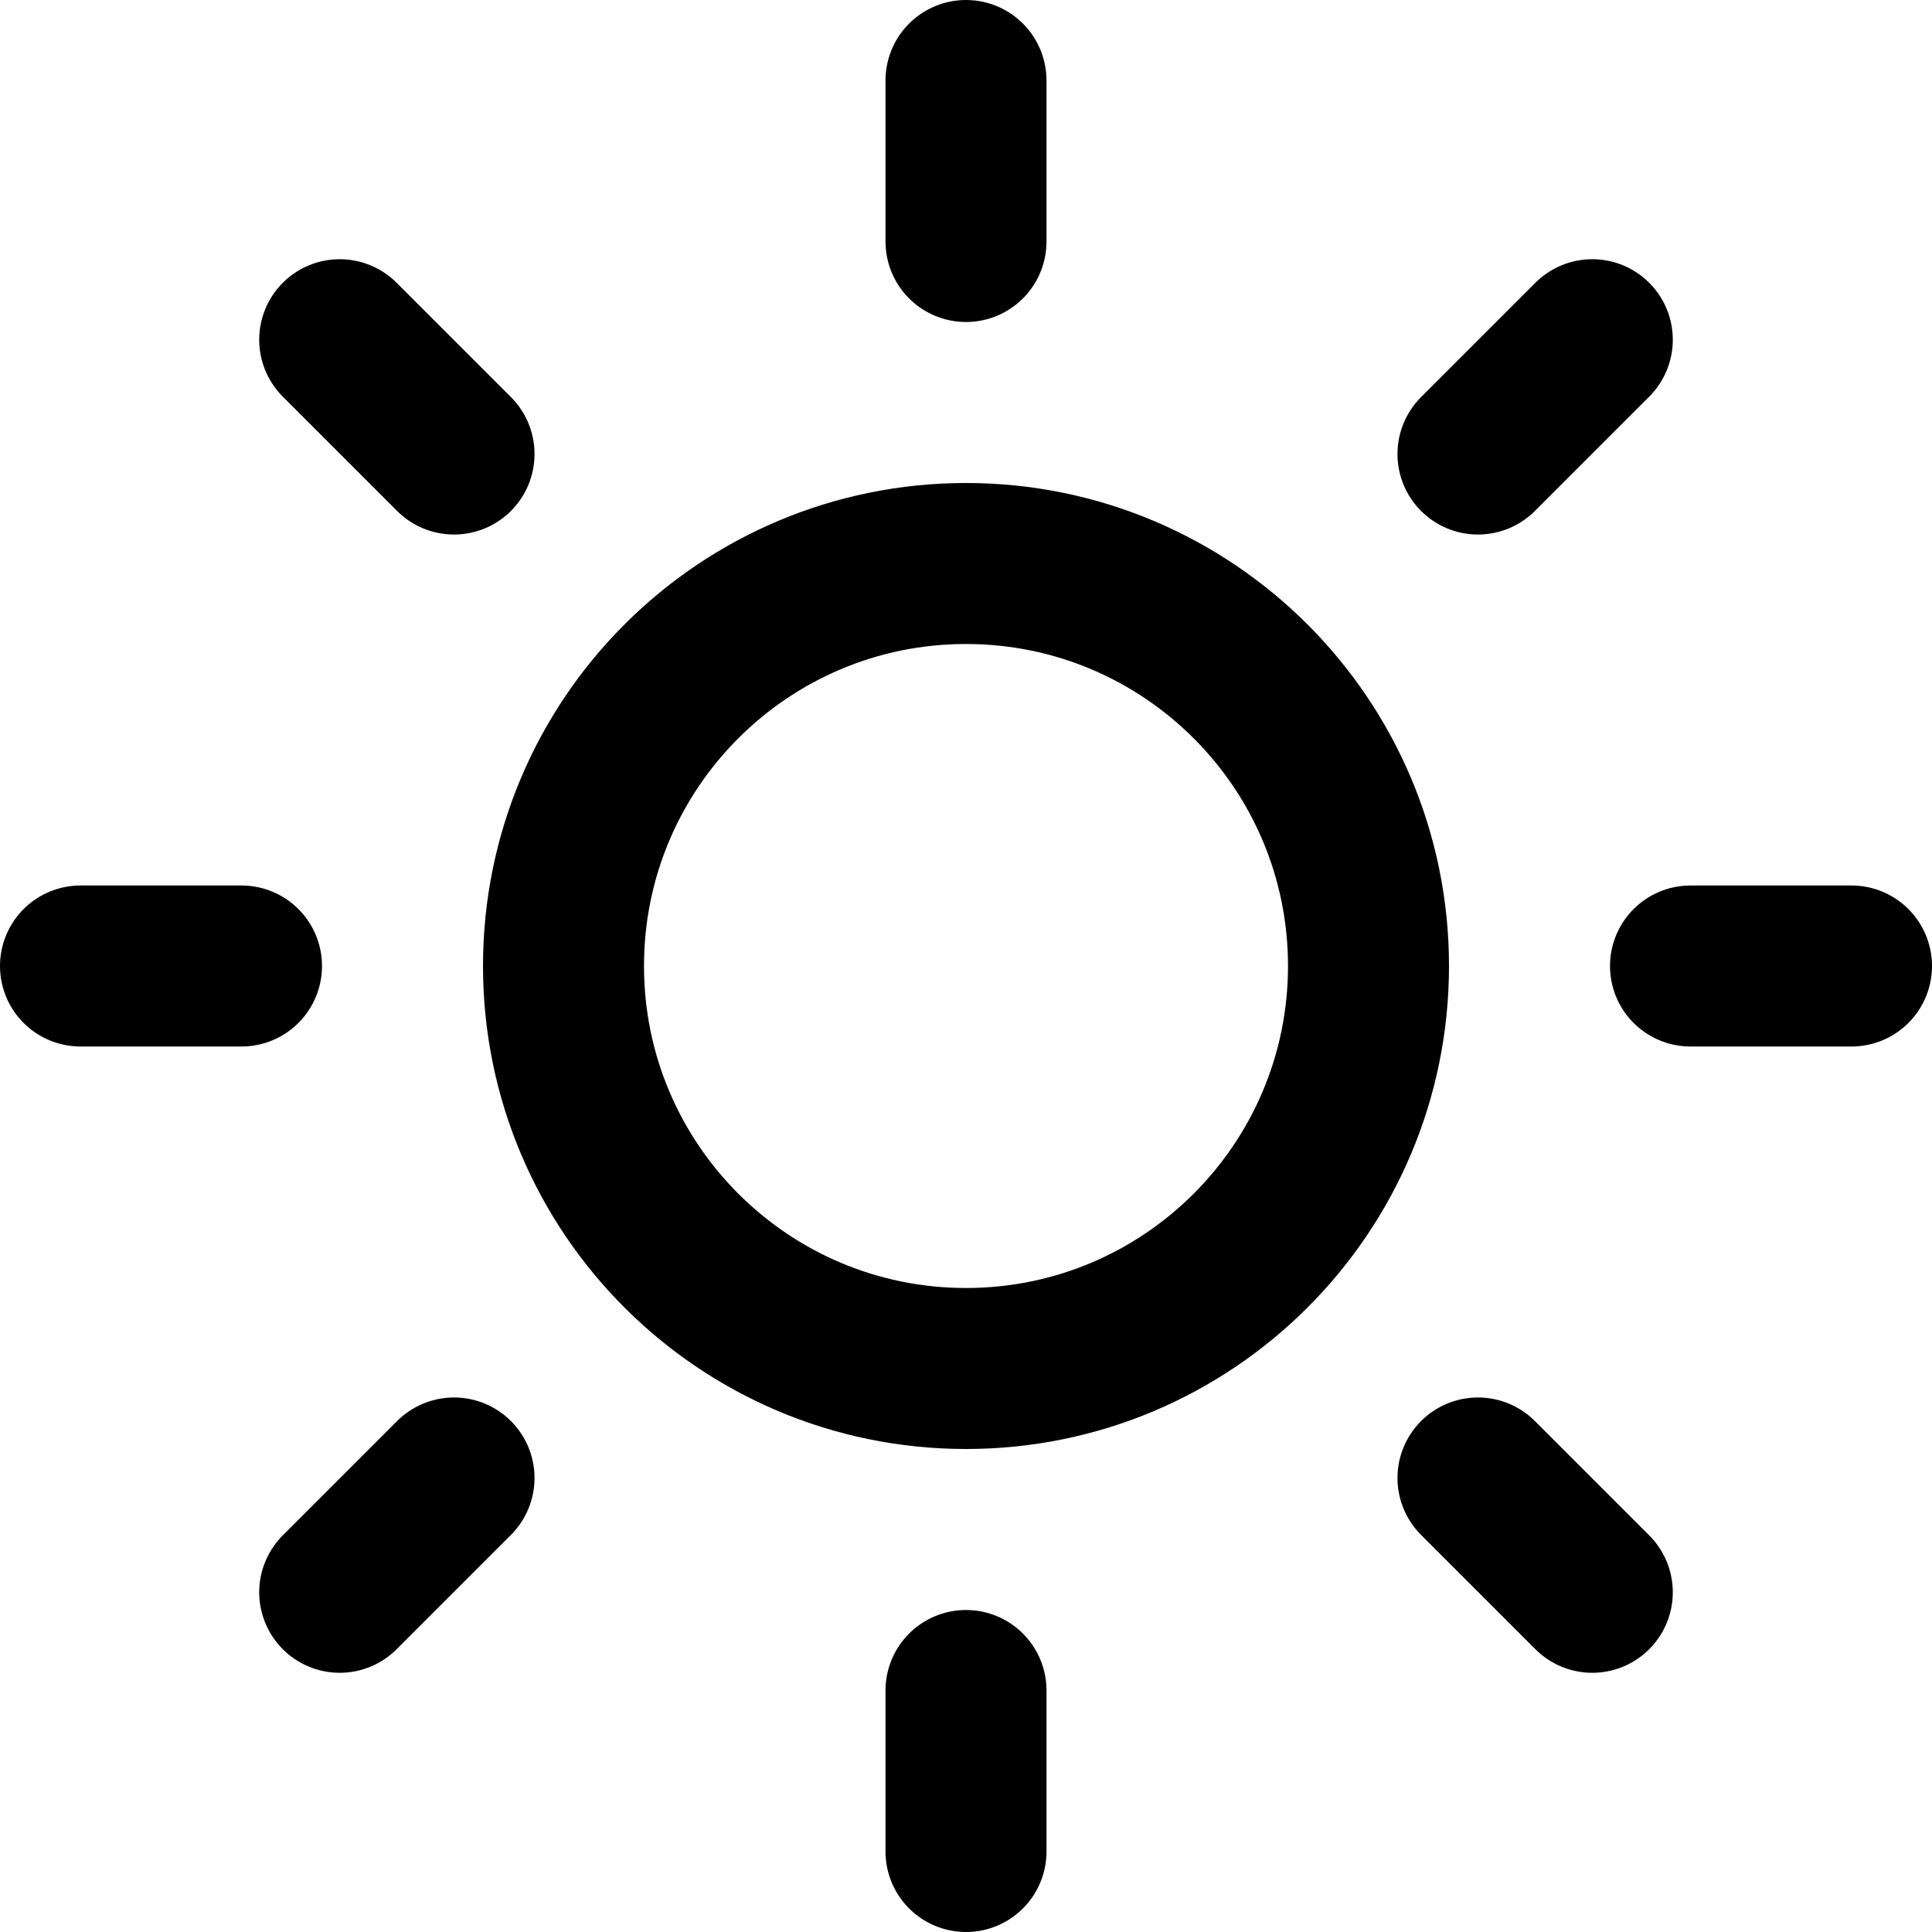
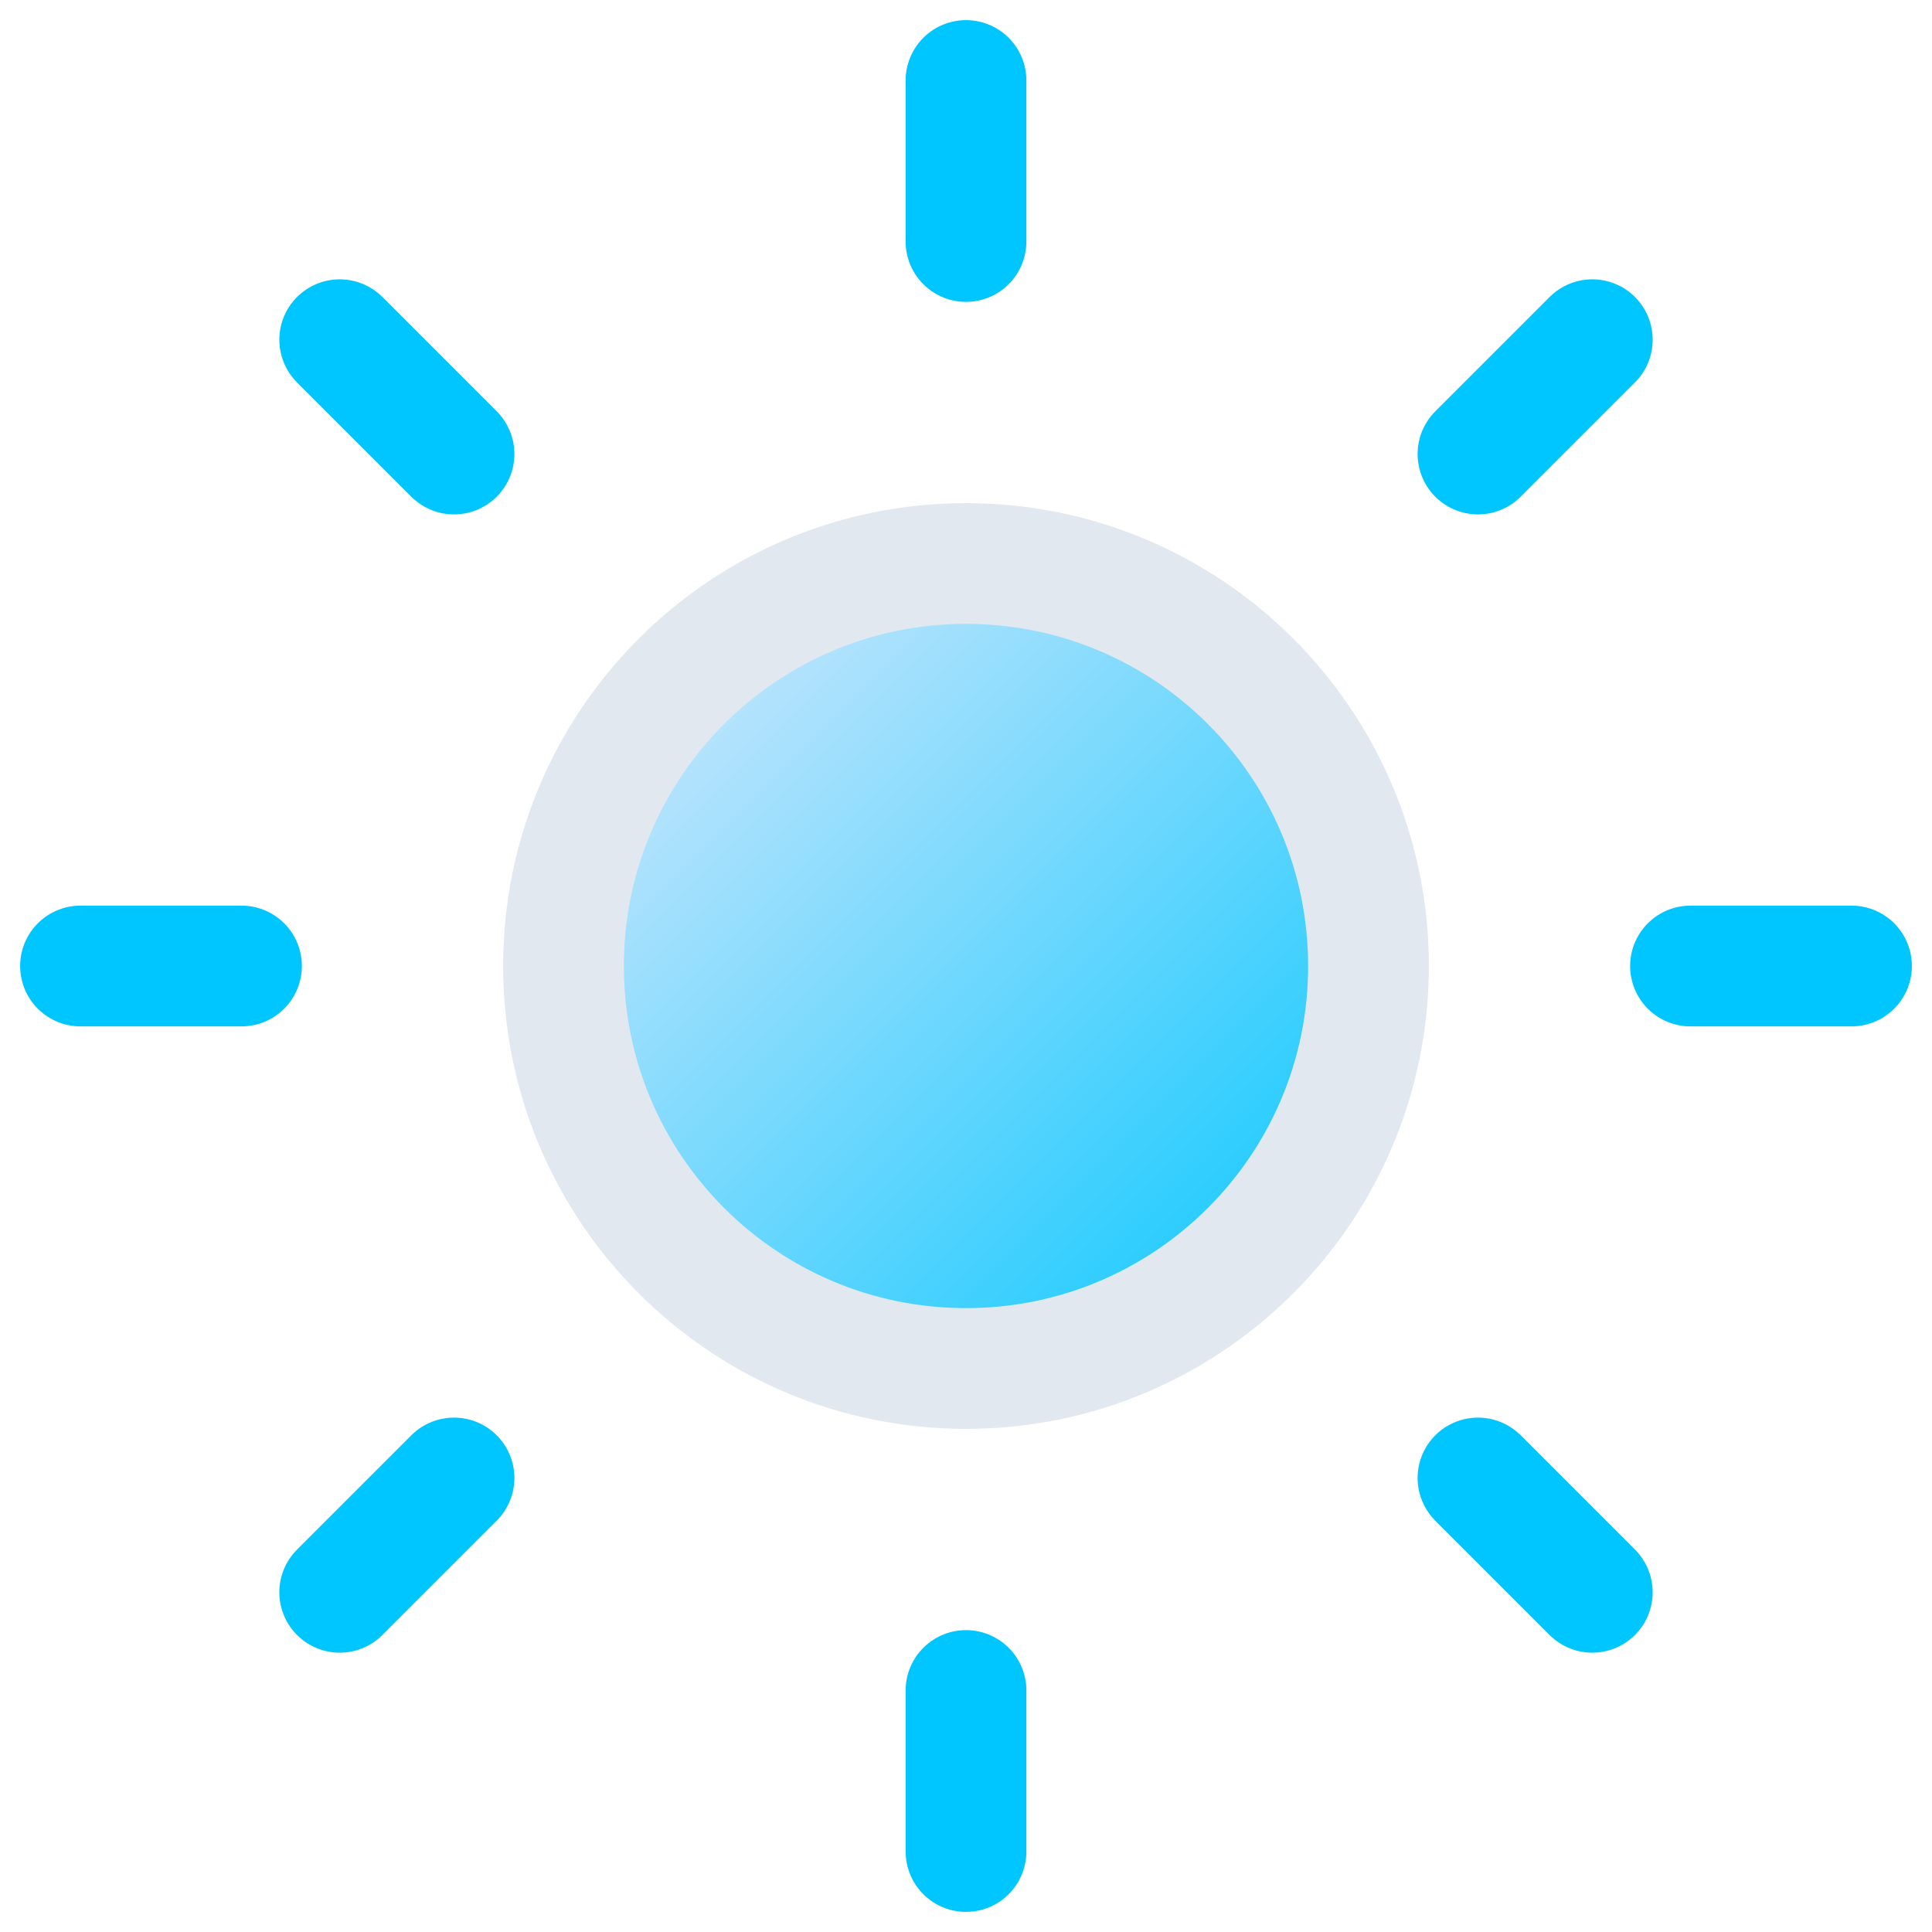
- <svg xmlns="http://www.w3.org/2000/svg" viewBox="0 0 24 24" fill="none" stroke="currentColor" stroke-width="2" stroke-linecap="round" stroke-linejoin="round">
-   <circle cx="12" cy="12" r="5" />
-   <line x1="12" y1="1" x2="12" y2="3" />
-   <line x1="12" y1="21" x2="12" y2="23" />
-   <line x1="4.22" y1="4.22" x2="5.64" y2="5.64" />
-   <line x1="18.36" y1="18.36" x2="19.78" y2="19.78" />
-   <line x1="1" y1="12" x2="3" y2="12" />
-   <line x1="21" y1="12" x2="23" y2="12" />
-   <line x1="4.22" y1="19.78" x2="5.64" y2="18.36" />
-   <line x1="18.36" y1="5.64" x2="19.78" y2="4.22" />
+ <svg xmlns="http://www.w3.org/2000/svg" viewBox="0 0 24 24">
+   <defs>
+     <linearGradient id="sunGrad" x1="0" y1="0" x2="1" y2="1">
+       <stop offset="0%" stop-color="#e0eafc" />
+       <stop offset="100%" stop-color="#00c6ff" />
+     </linearGradient>
+   </defs>
+   <circle cx="12" cy="12" r="5" fill="url(#sunGrad)" stroke="#e2e8f0" stroke-width="1.5" />
+   <g stroke="#00c6ff" stroke-width="1.5" stroke-linecap="round">
+     <line x1="12" y1="1" x2="12" y2="3" />
+     <line x1="12" y1="21" x2="12" y2="23" />
+     <line x1="4.22" y1="4.22" x2="5.64" y2="5.64" />
+     <line x1="18.36" y1="18.36" x2="19.78" y2="19.78" />
+     <line x1="1" y1="12" x2="3" y2="12" />
+     <line x1="21" y1="12" x2="23" y2="12" />
+     <line x1="4.22" y1="19.78" x2="5.64" y2="18.36" />
+     <line x1="18.36" y1="5.64" x2="19.78" y2="4.22" />
+   </g>
</svg>
